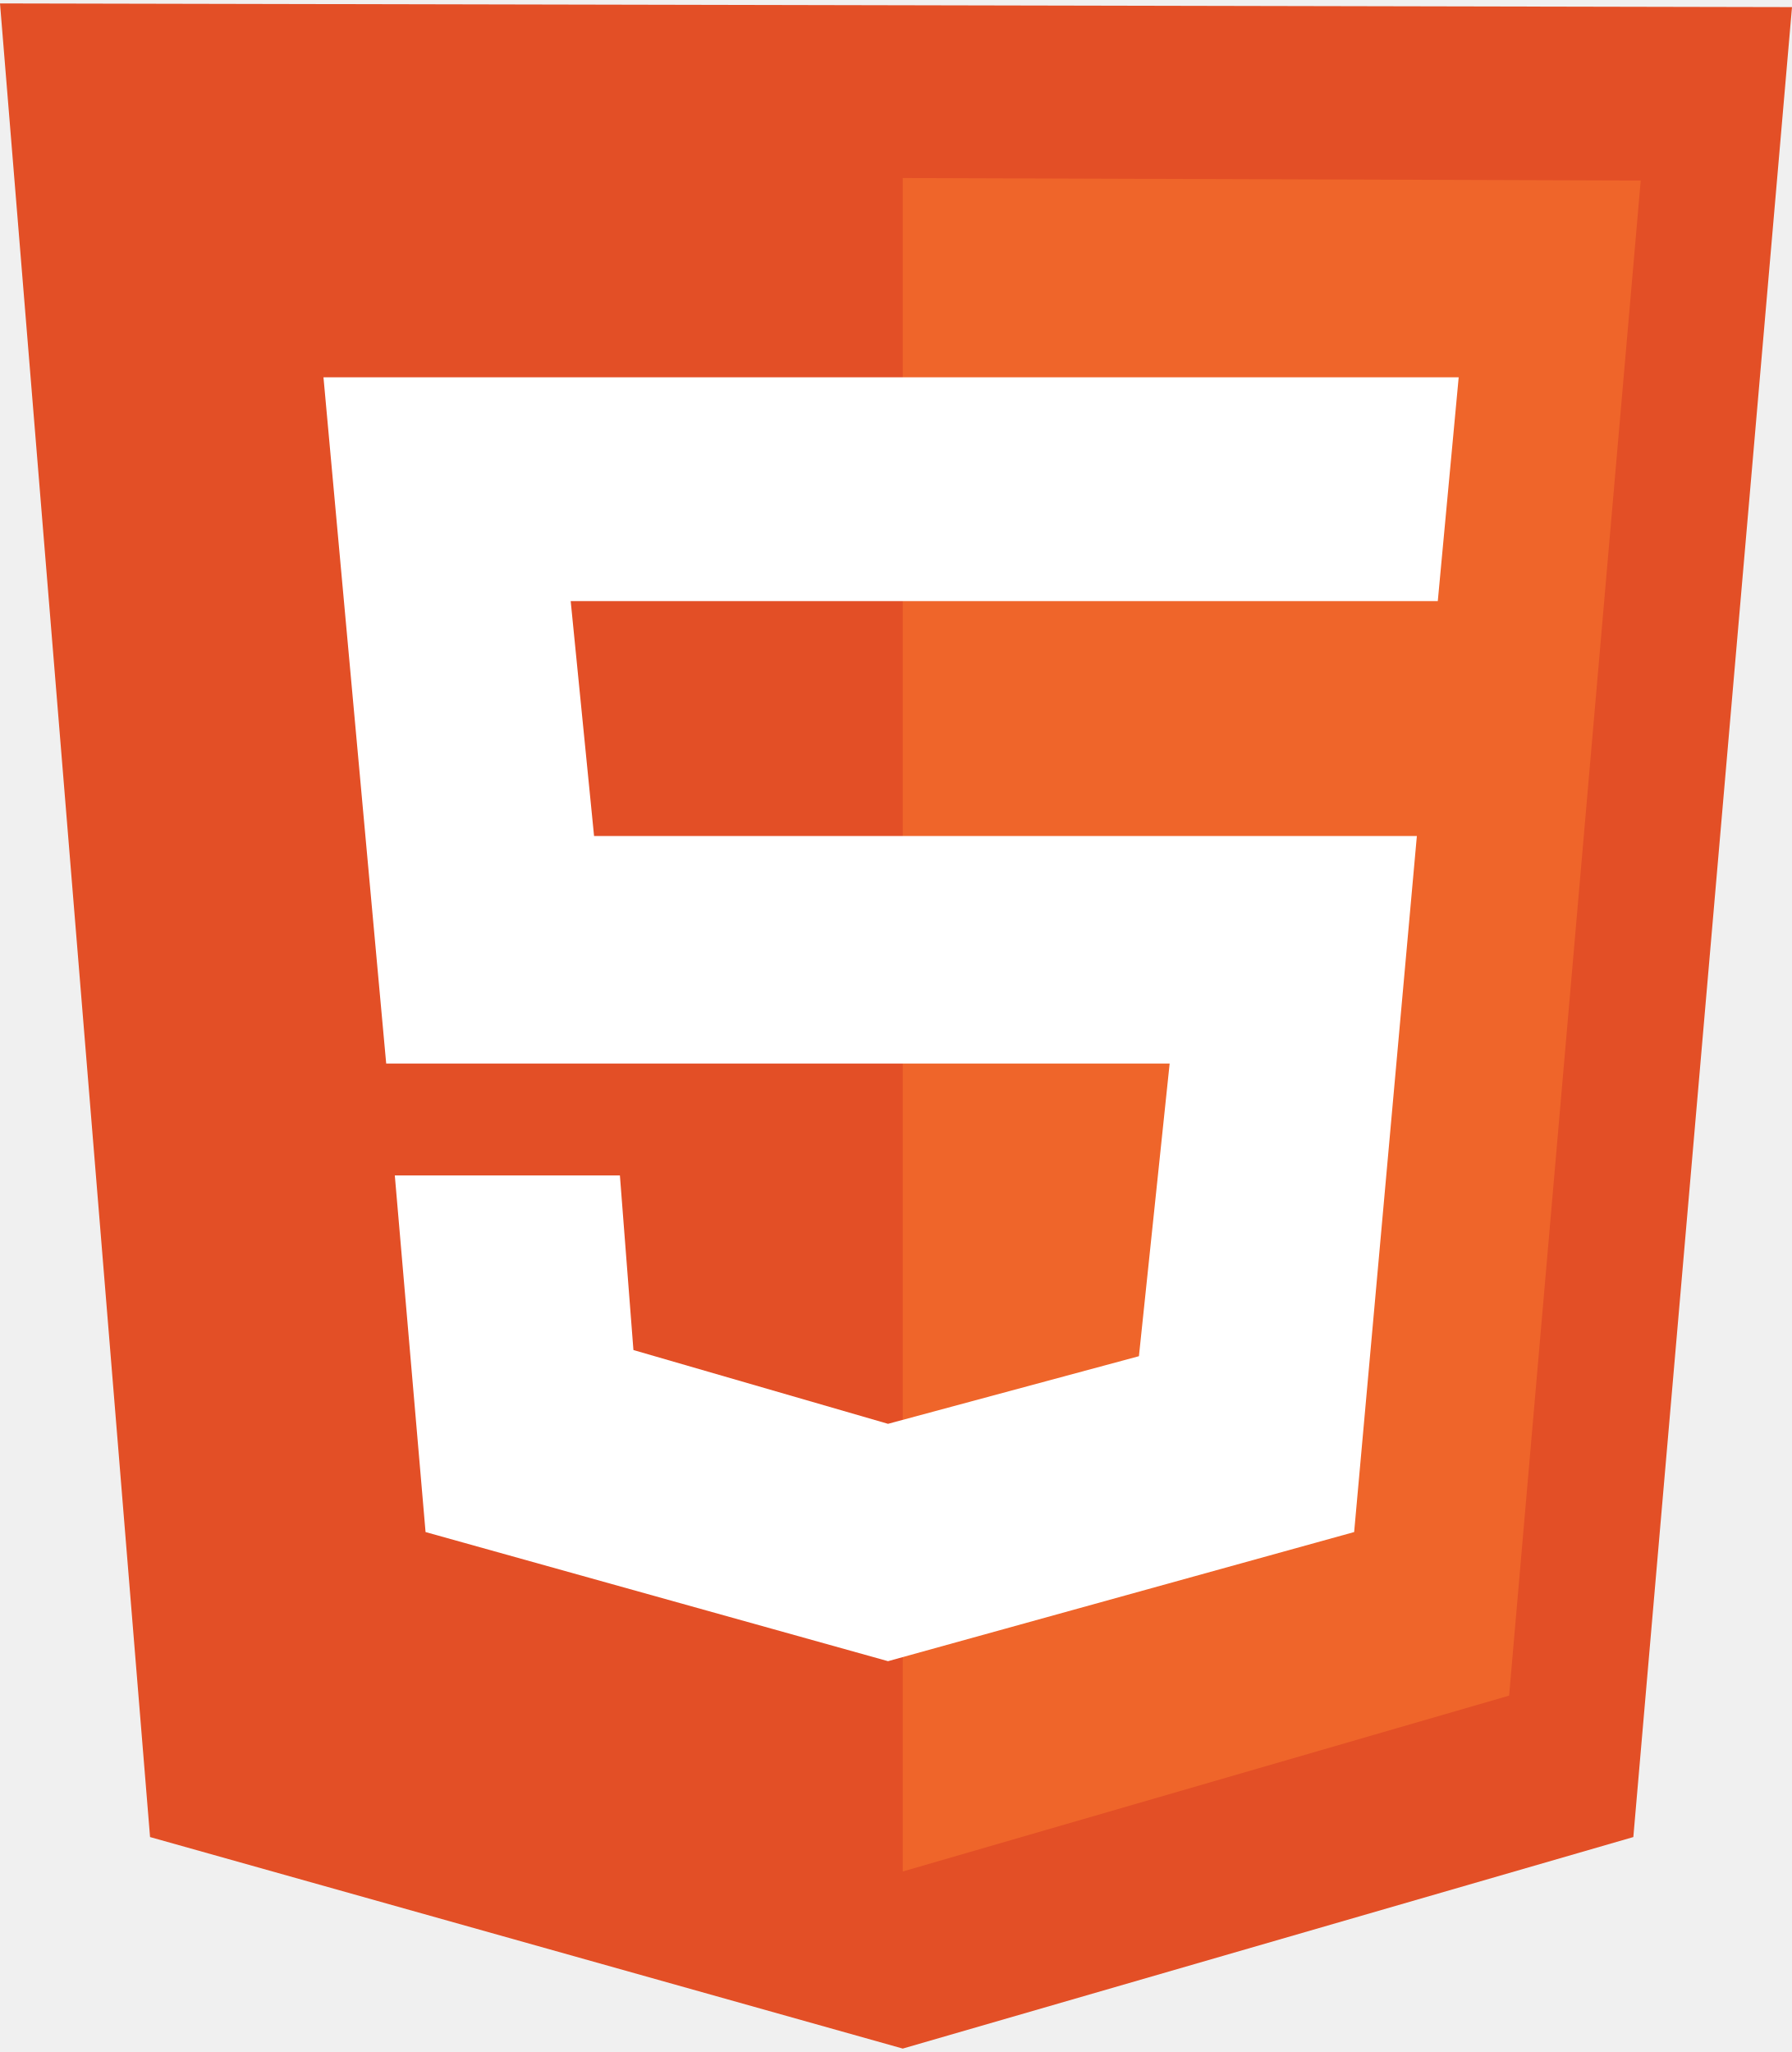
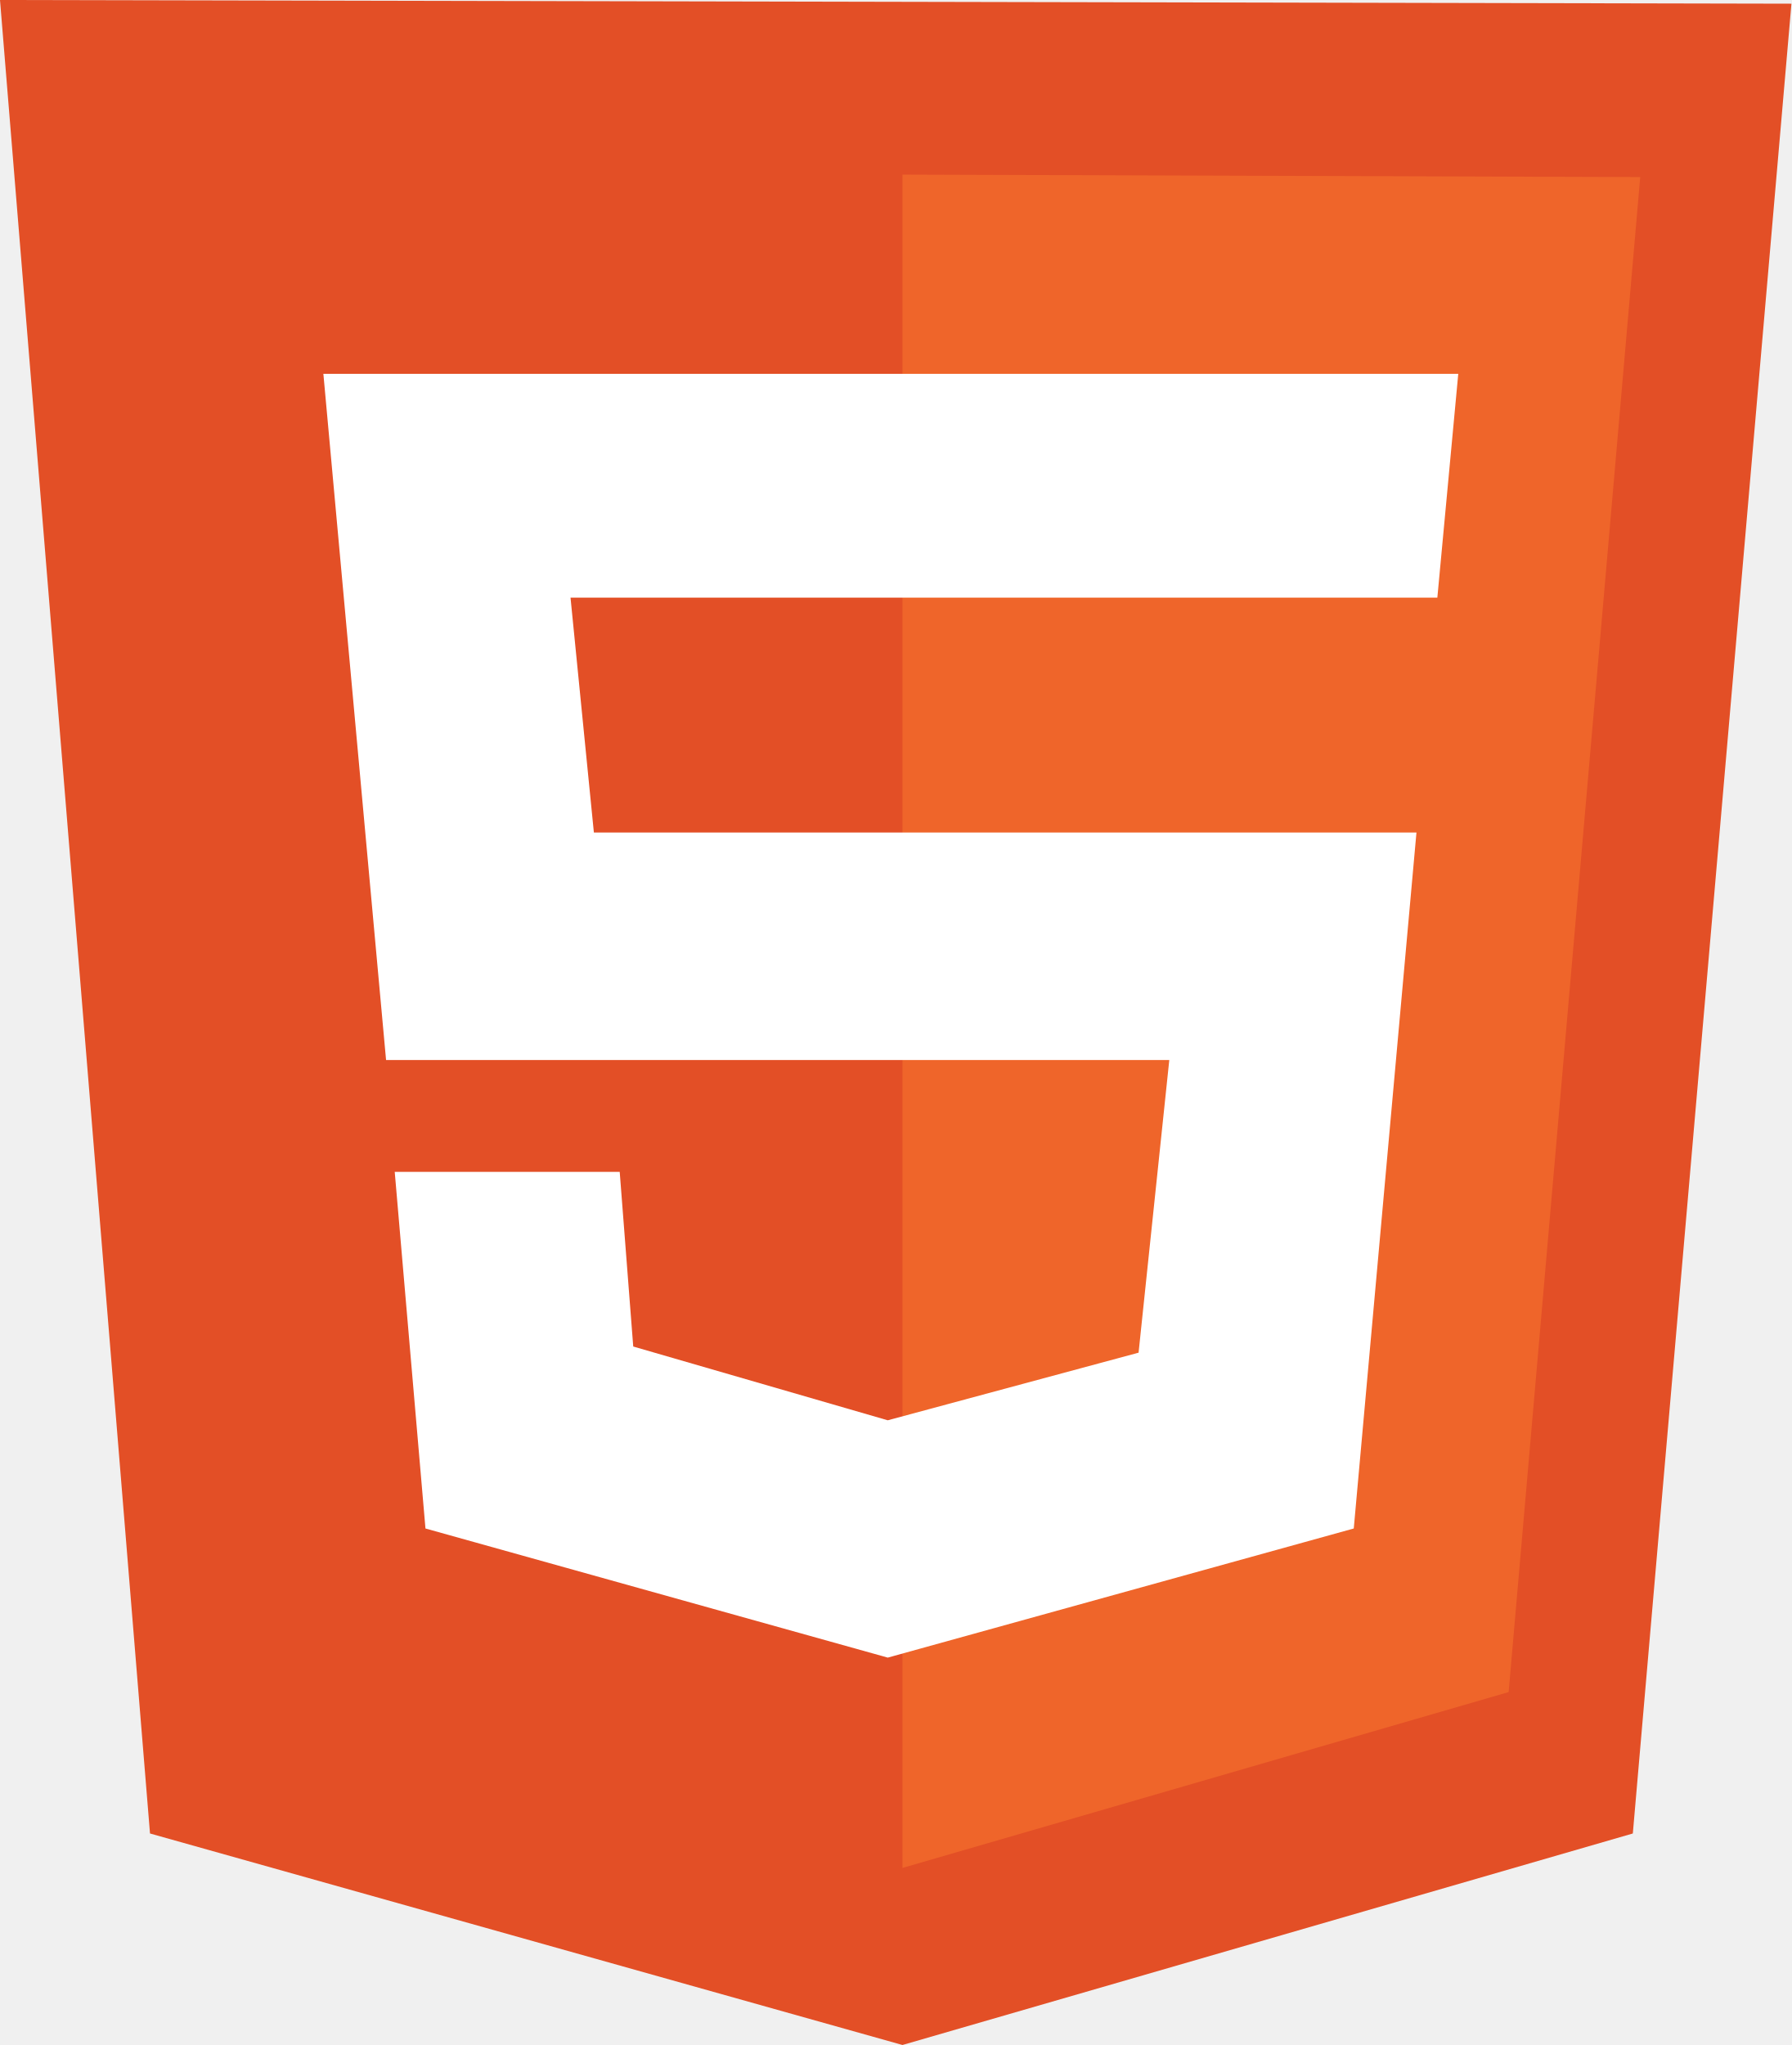
- <svg xmlns="http://www.w3.org/2000/svg" fill="none" height="2500" width="2183" viewBox="0 0 124 141.532">
-   <path d="M10.383 126.894L0 0l124 .255-10.979 126.639-50.553 14.638z" fill="#e34f26" />
-   <path d="M62.468 129.277V12.085l51.064.17-9.106 104.851z" fill="#ef652a" />
-   <path d="M99.49 41.362l1.446-15.49H22.383l4.34 47.49h54.213L78.81 93.617l-17.362 4.68-17.617-5.106-.936-12.085H27.319l2.128 24.681 32 8.936 32.255-8.936 4.34-48.17H41.107L39.49 41.362z" fill="#fff" />
+ <svg xmlns="http://www.w3.org/2000/svg" id="Layer_1" data-name="Layer 1" viewBox="0 0 2183 2491.65">
+   <defs>
+     <style>.cls-1{fill:#e34f26;}.cls-2{fill:#ef652a;}.cls-3{fill:#fff;}</style>
+   </defs>
+   <path class="cls-1" d="M182.79,2238.12,0,4.18,2183,8.67,1989.72,2238.12l-890,257.7Z" transform="translate(0 -4.18)" />
+   <path class="cls-2" d="M1099.74,2280.08V216.93l899,3L1838.4,2065.81Z" transform="translate(0 -4.18)" />
+   <path class="cls-3" d="M1751.51,732.35,1777,459.65H394.05l76.4,836.05h954.42l-37.43,356.59-305.66,82.39-310.14-89.89L755.16,1432H481l37.46,434.51,563.35,157.32,567.85-157.32,76.4-848H723.68L695.22,732.35Z" transform="translate(0 -4.18)" />
</svg>
